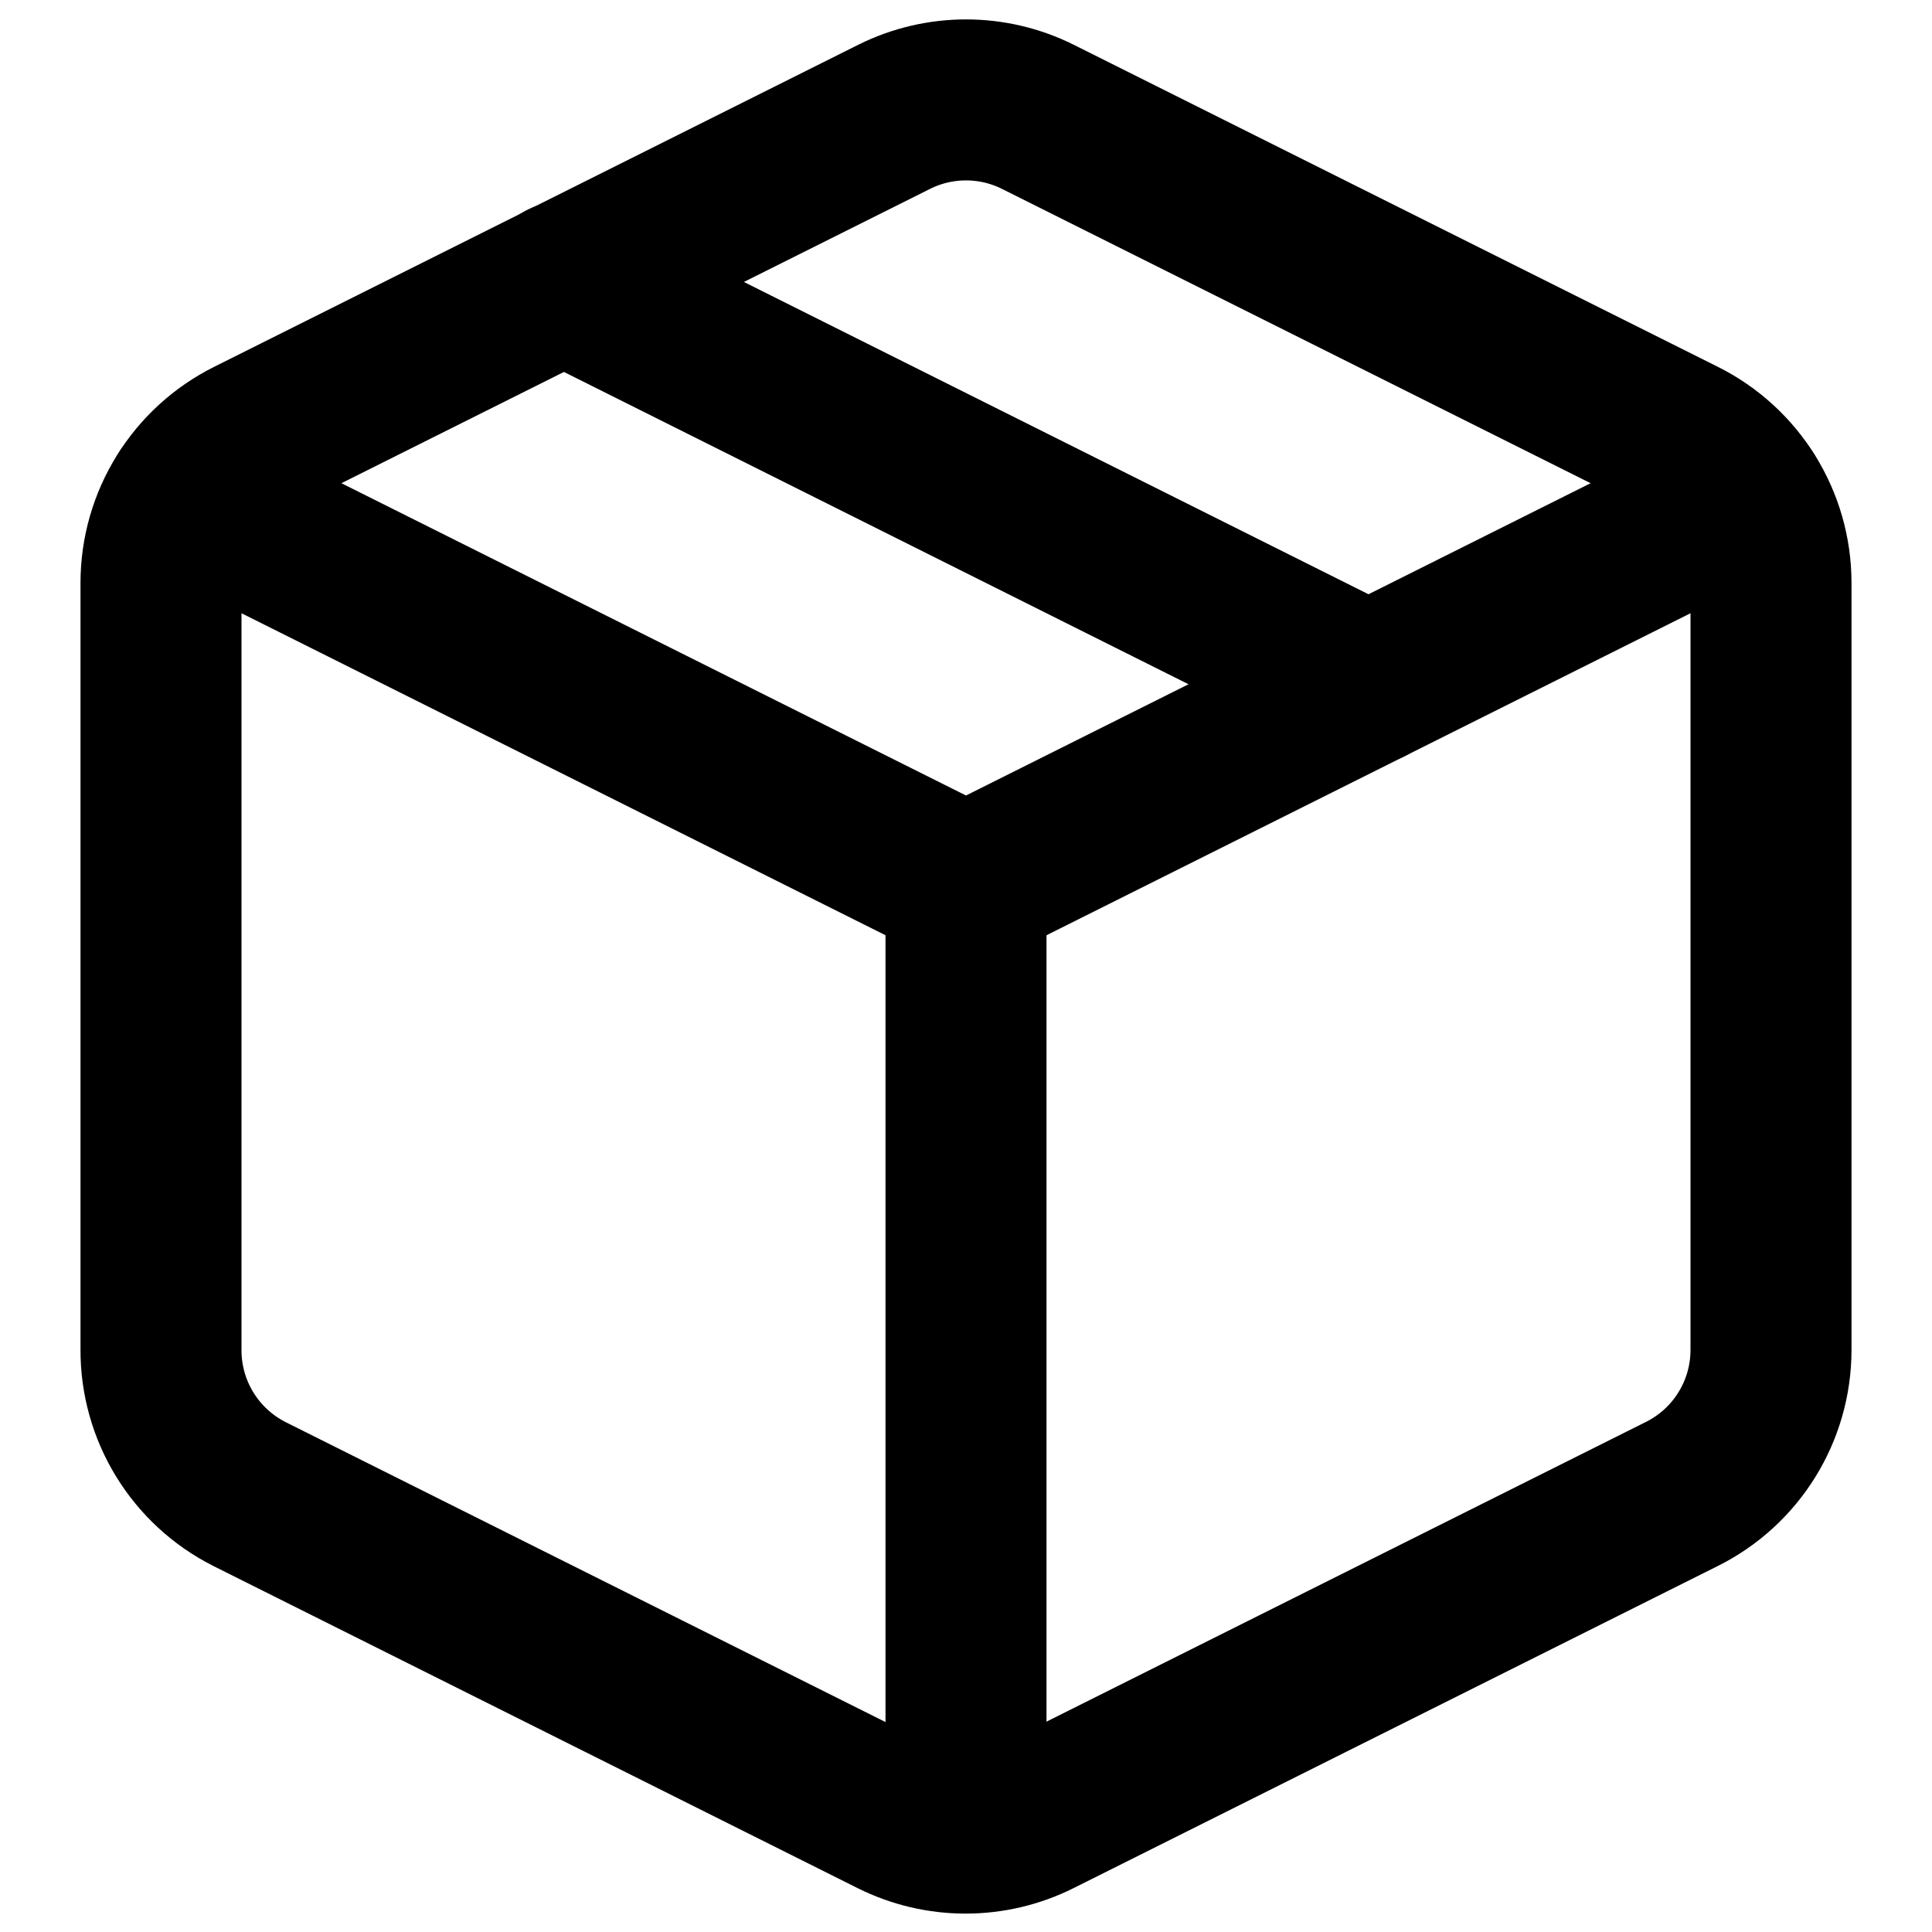
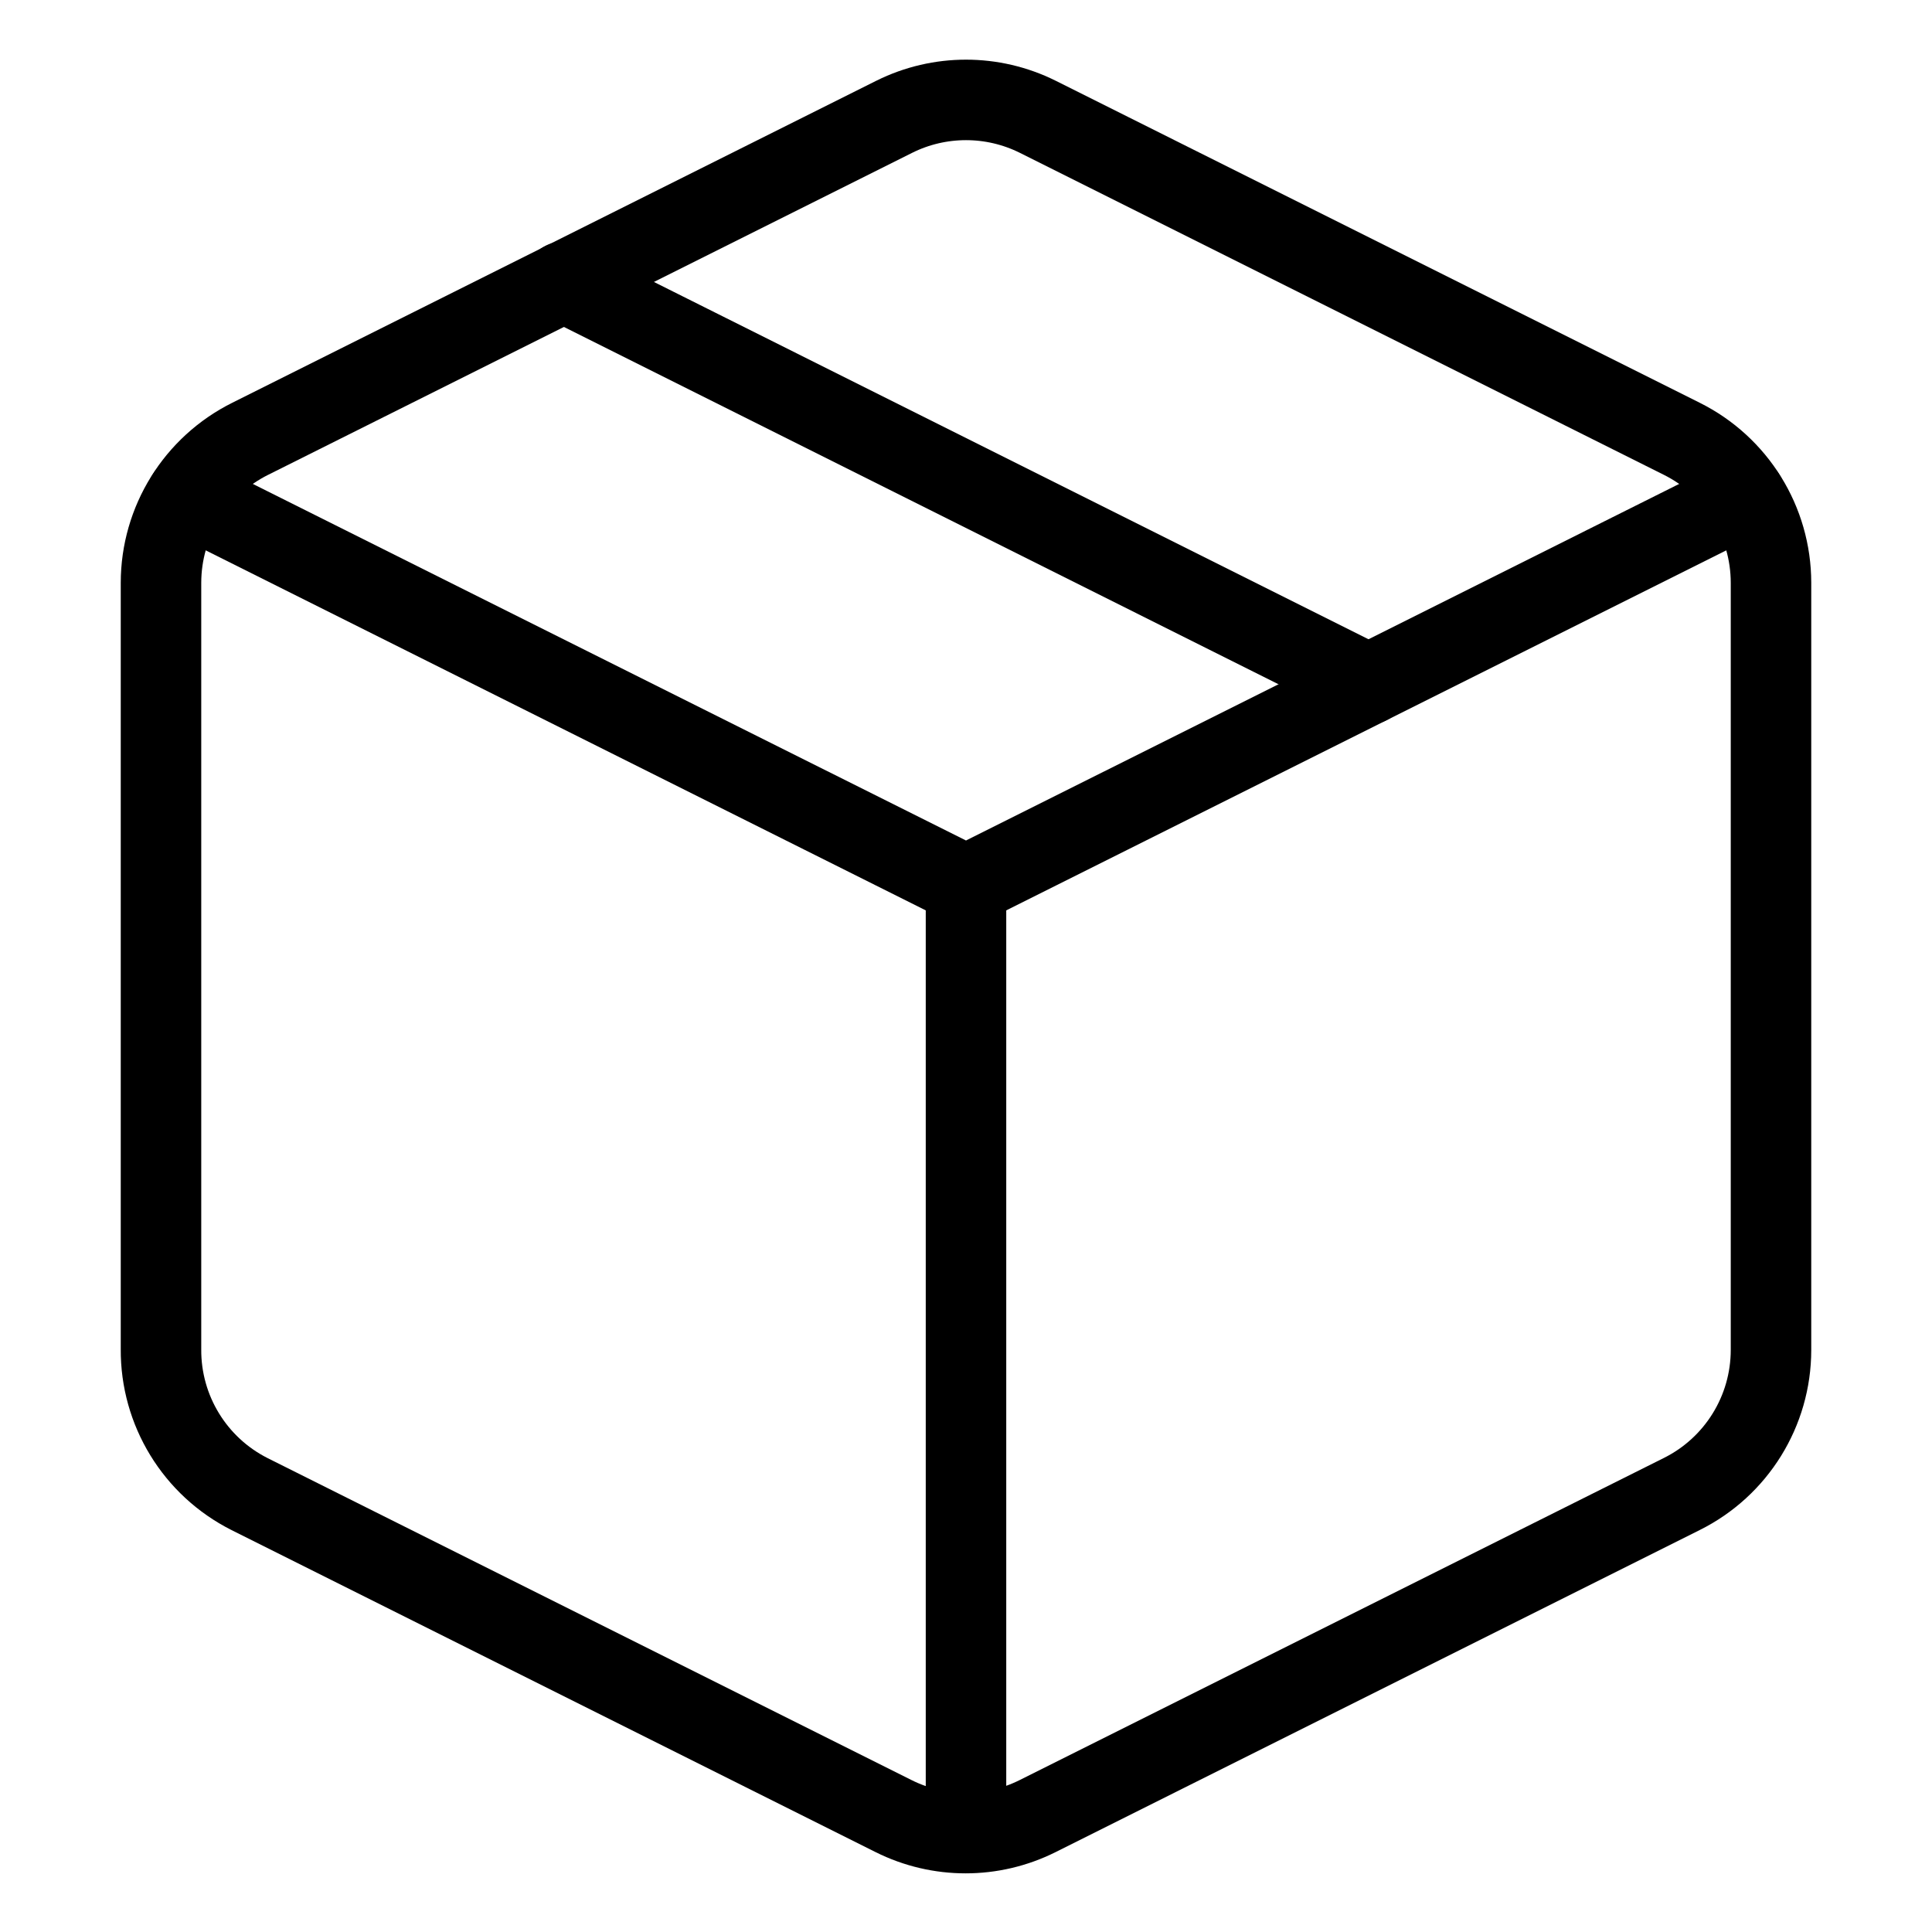
- <svg xmlns="http://www.w3.org/2000/svg" width="24" height="24" viewBox="0 0 24 24" fill="none" stroke="currentColor" stroke-width="2" stroke-linecap="round" stroke-linejoin="round" class="feather feather-package">
+ <svg xmlns="http://www.w3.org/2000/svg" width="24" height="24" viewBox="0 0 24 24" fill="none" stroke="currentColor" stroke-width="1" stroke-linecap="round" stroke-linejoin="round" class="feather feather-package">
  <path d="M12.89 1.45l8 4A2 2 0 0 1 22 7.24v9.53a2 2 0 0 1-1.11 1.79l-8 4a2 2 0 0 1-1.79 0l-8-4a2 2 0 0 1-1.1-1.8V7.24a2 2 0 0 1 1.11-1.79l8-4a2 2 0 0 1 1.78 0z" />
  <polyline points="2.32 6.16 12 11 21.68 6.16" />
  <line x1="12" y1="22.76" x2="12" y2="11" />
  <line x1="7" y1="3.5" x2="17" y2="8.5" />
</svg>
